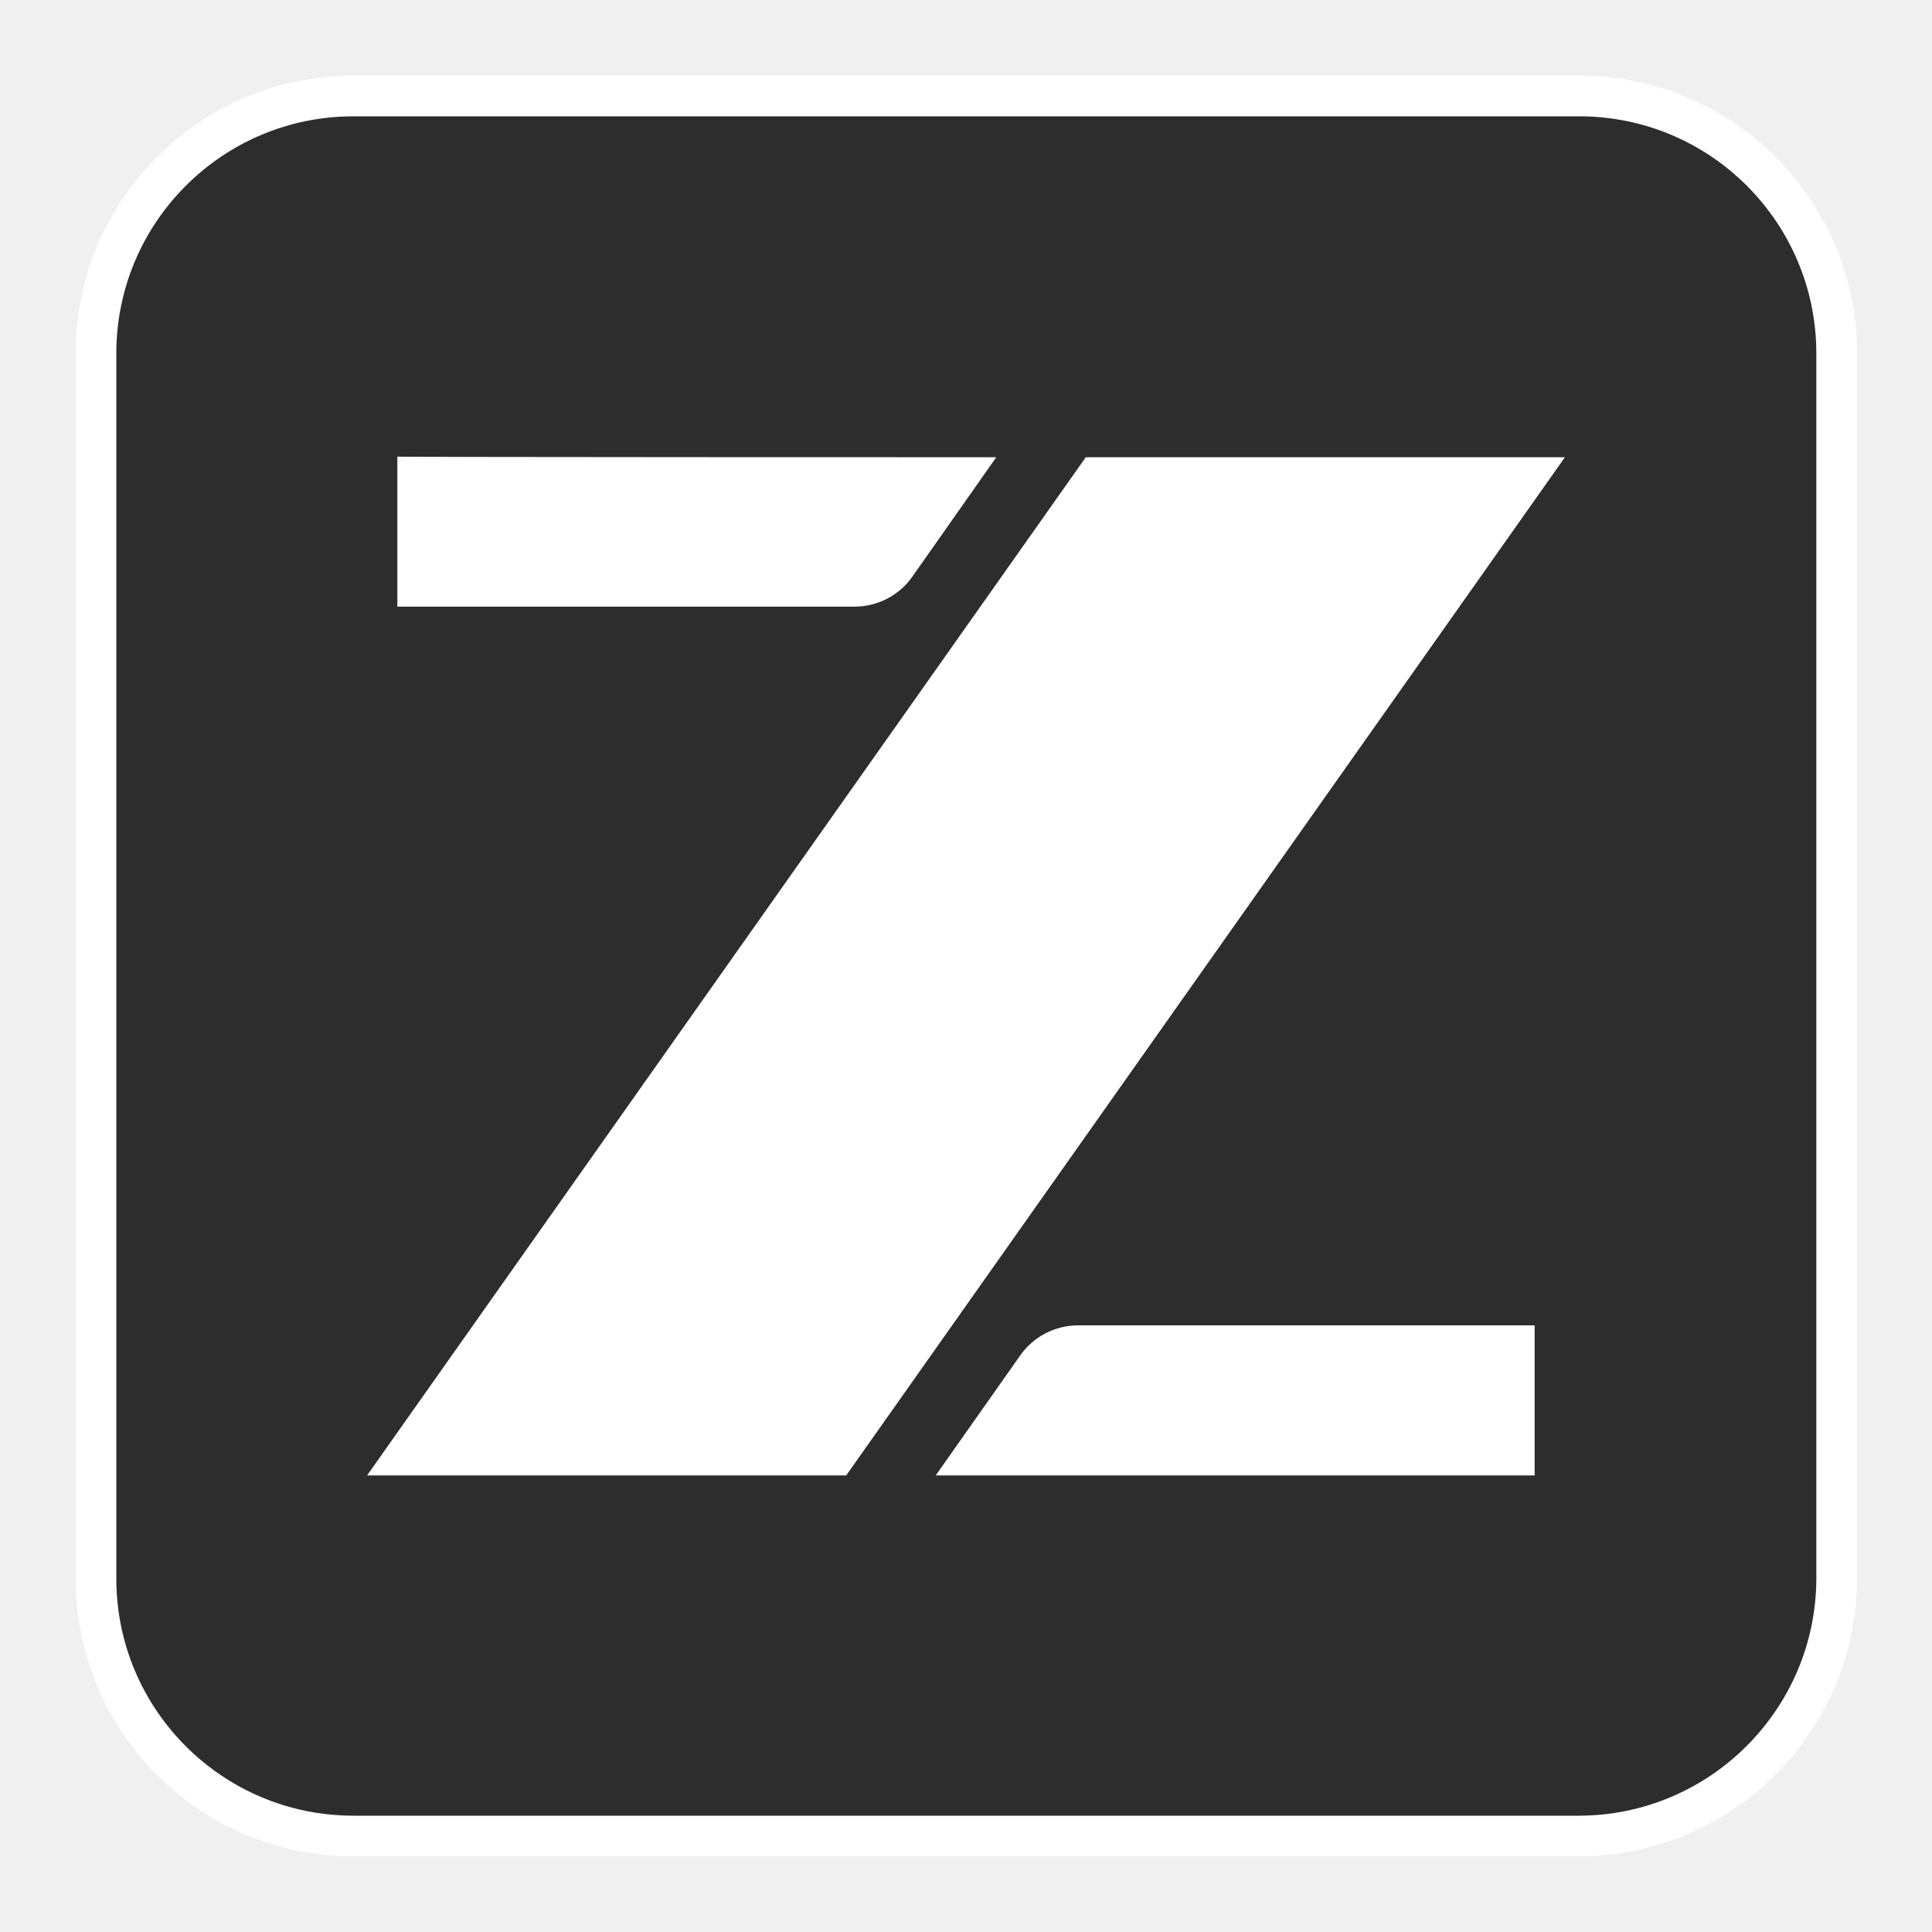
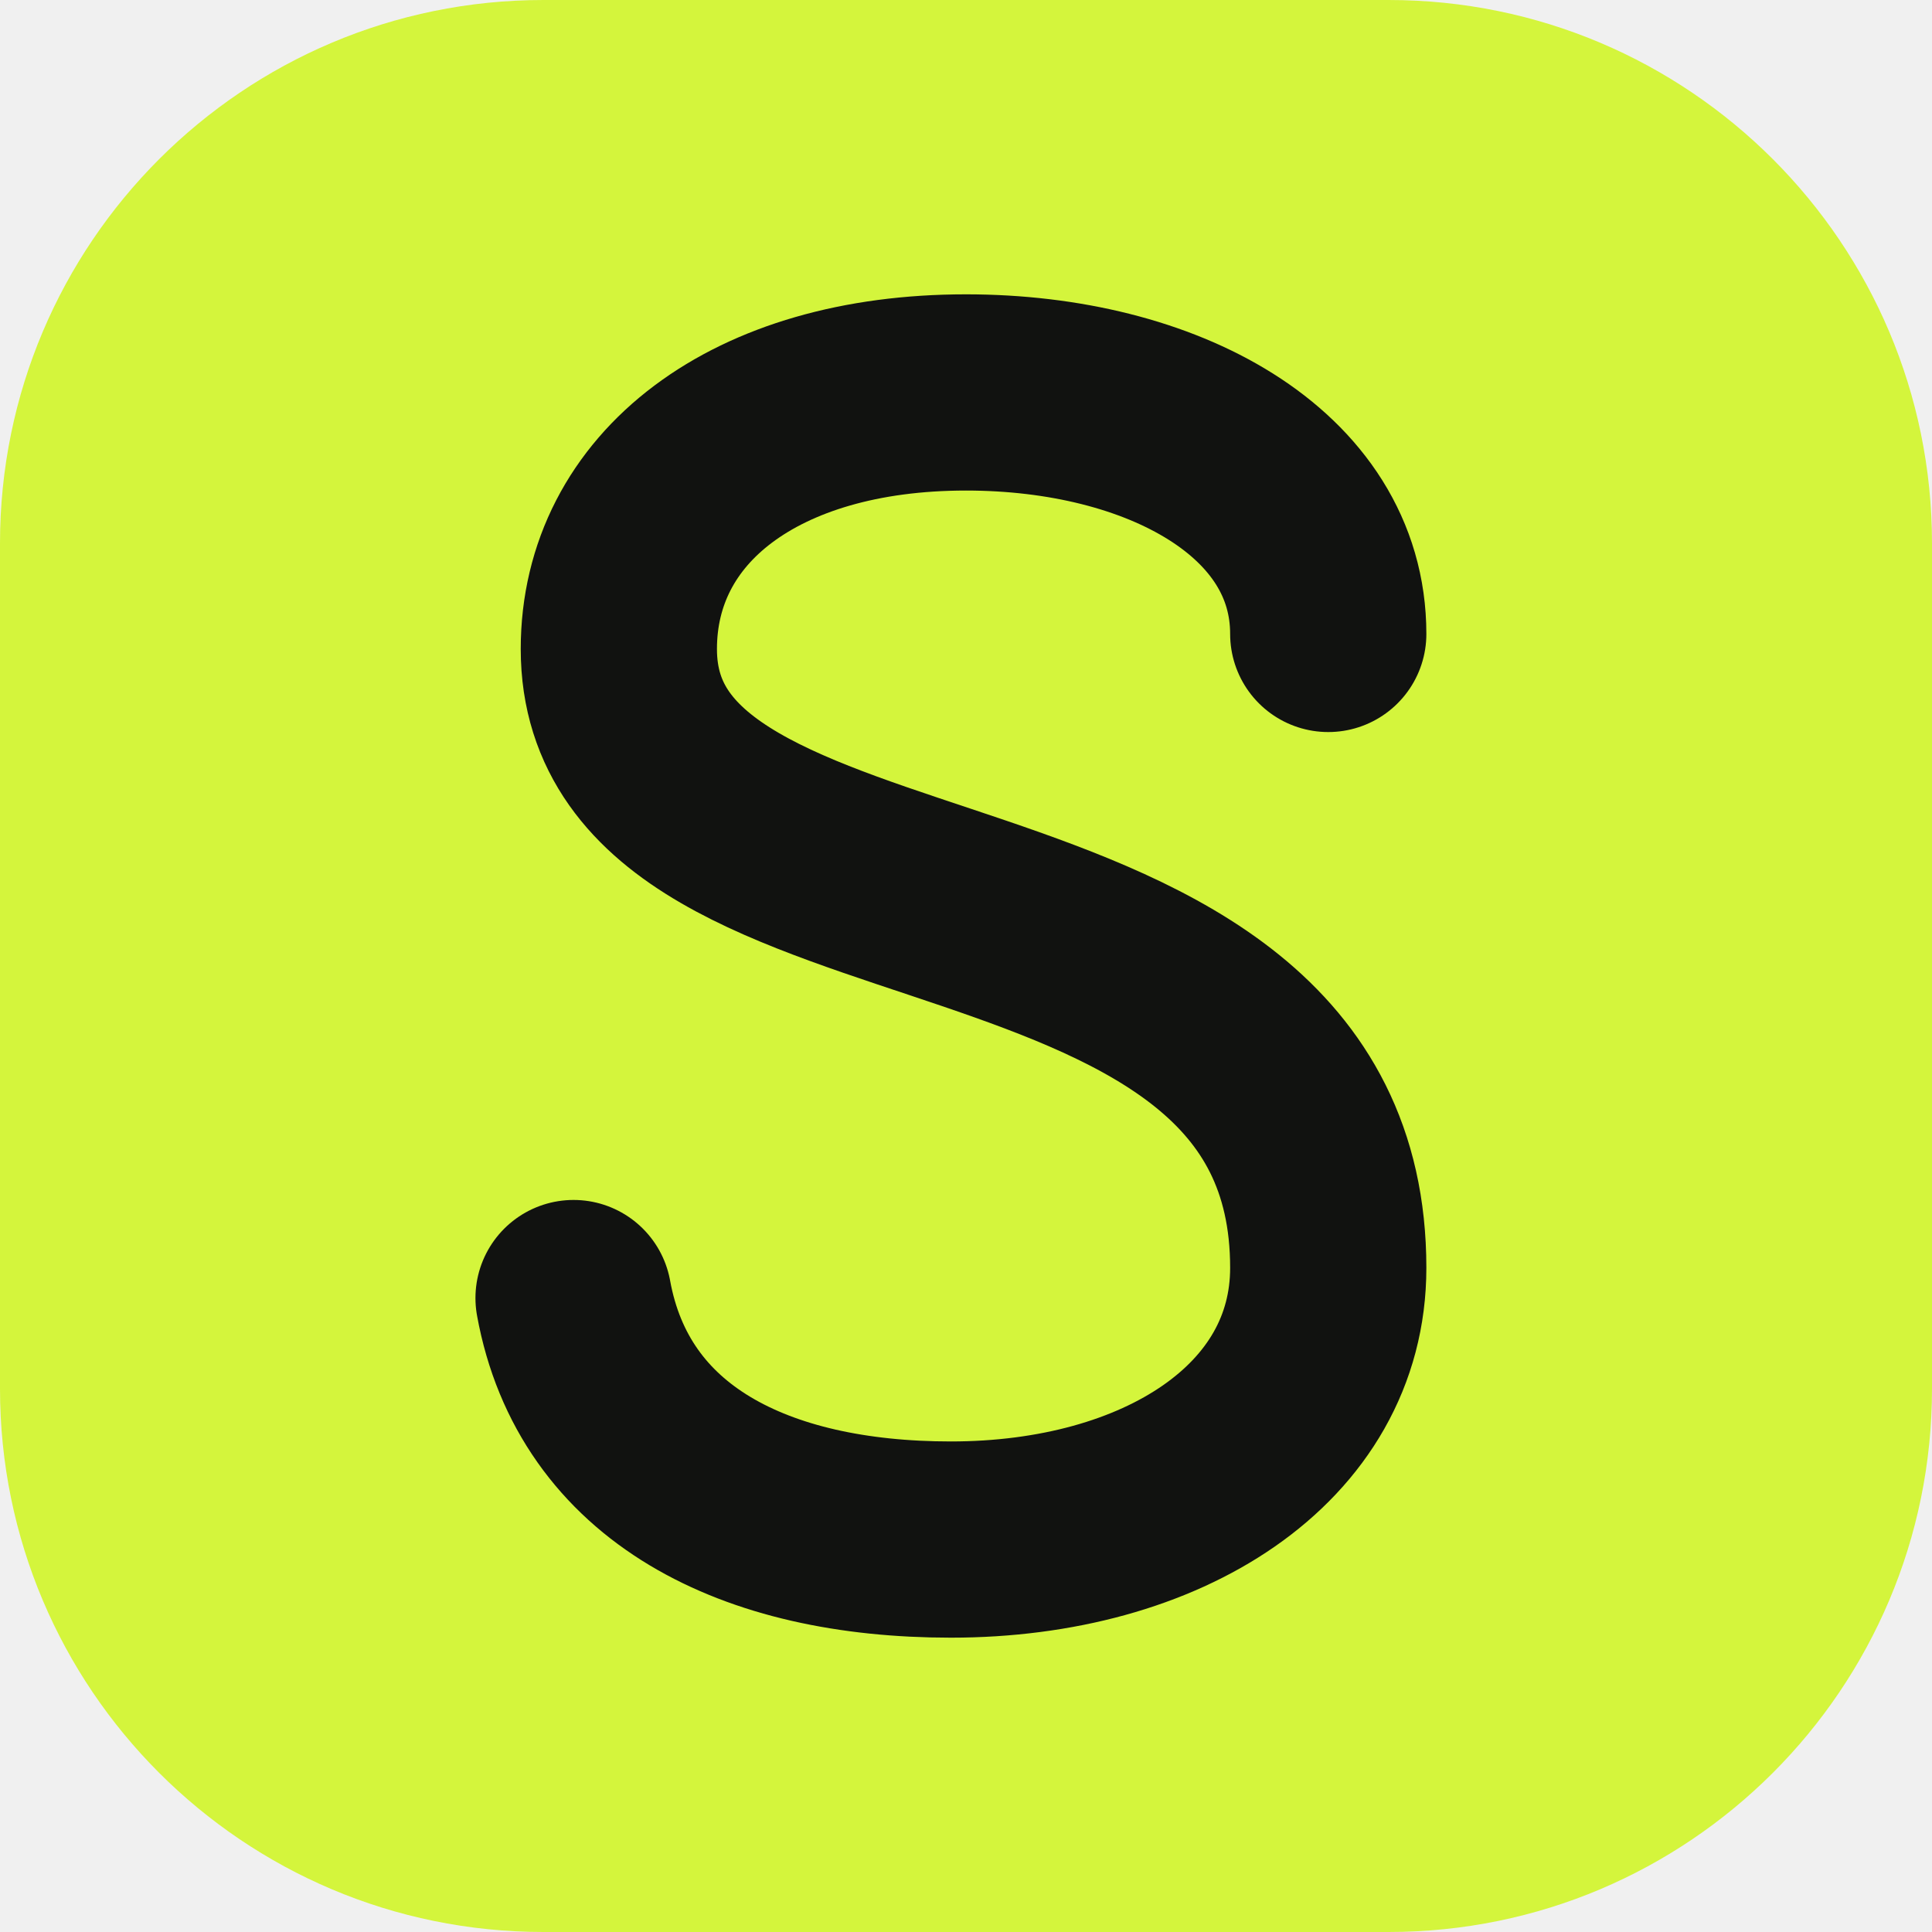
- <svg xmlns="http://www.w3.org/2000/svg" version="1.1" x="0px" y="0px" viewBox="0 0 30 30" style="enable-background:new 0 0 30 30;" xml:space="preserve">
-   <defs>
-     <style type="text/css">
-     .st194{fill:#2D2D2D;stroke:#FFFFFF;stroke-width:0.632;stroke-miterlimit:10;}
-     .st23{fill:#FFFFFF;}
- 
-     .z-breathe {
-       animation: breathe 2.5s ease-in-out infinite;
-     }
- 
-     @keyframes breathe {
-       0%, 100% { opacity: 0.7; }
-       50% { opacity: 1; }
-     }
-   </style>
-   </defs>
-   <g>
-     <path class="st194" d="M24.51,28.51H5.49c-2.21,0-4-1.79-4-4V5.49c0-2.21,1.79-4,4-4h19.03c2.21,0,4,1.79,4,4v19.03     C28.51,26.72,26.72,28.51,24.51,28.51z" />
-     <g class="z-breathe">
-       <path class="st23" d="M15.47,7.1l-1.3,1.85c-0.2,0.29-0.54,0.47-0.9,0.47h-7.1V7.09C6.16,7.1,15.47,7.1,15.47,7.1z" />
-       <polygon class="st23" points="24.3,7.1 13.14,22.91 5.7,22.91 16.86,7.1" />
-       <path class="st23" d="M14.53,22.91l1.31-1.86c0.2-0.29,0.54-0.47,0.9-0.47h7.09v2.33H14.53z" />
-     </g>
-   </g>
+ <svg xmlns="http://www.w3.org/2000/svg" viewBox="0 0 64 64" role="img" aria-label="Sumly">
+   <rect width="64" height="64" rx="18" fill="#d4f53c" />
+   <path d="M44 21C44 16 38.5 13 32 13C25 13 20.5 16.5 20.5 21.5C20.5 32 44 27.5 44 42C44 47.5 38.5 51 31.5 51C25 51 20 48.5 19 43" fill="none" stroke="#111210" stroke-width="6.5" stroke-linecap="round" stroke-linejoin="round" />
</svg>
